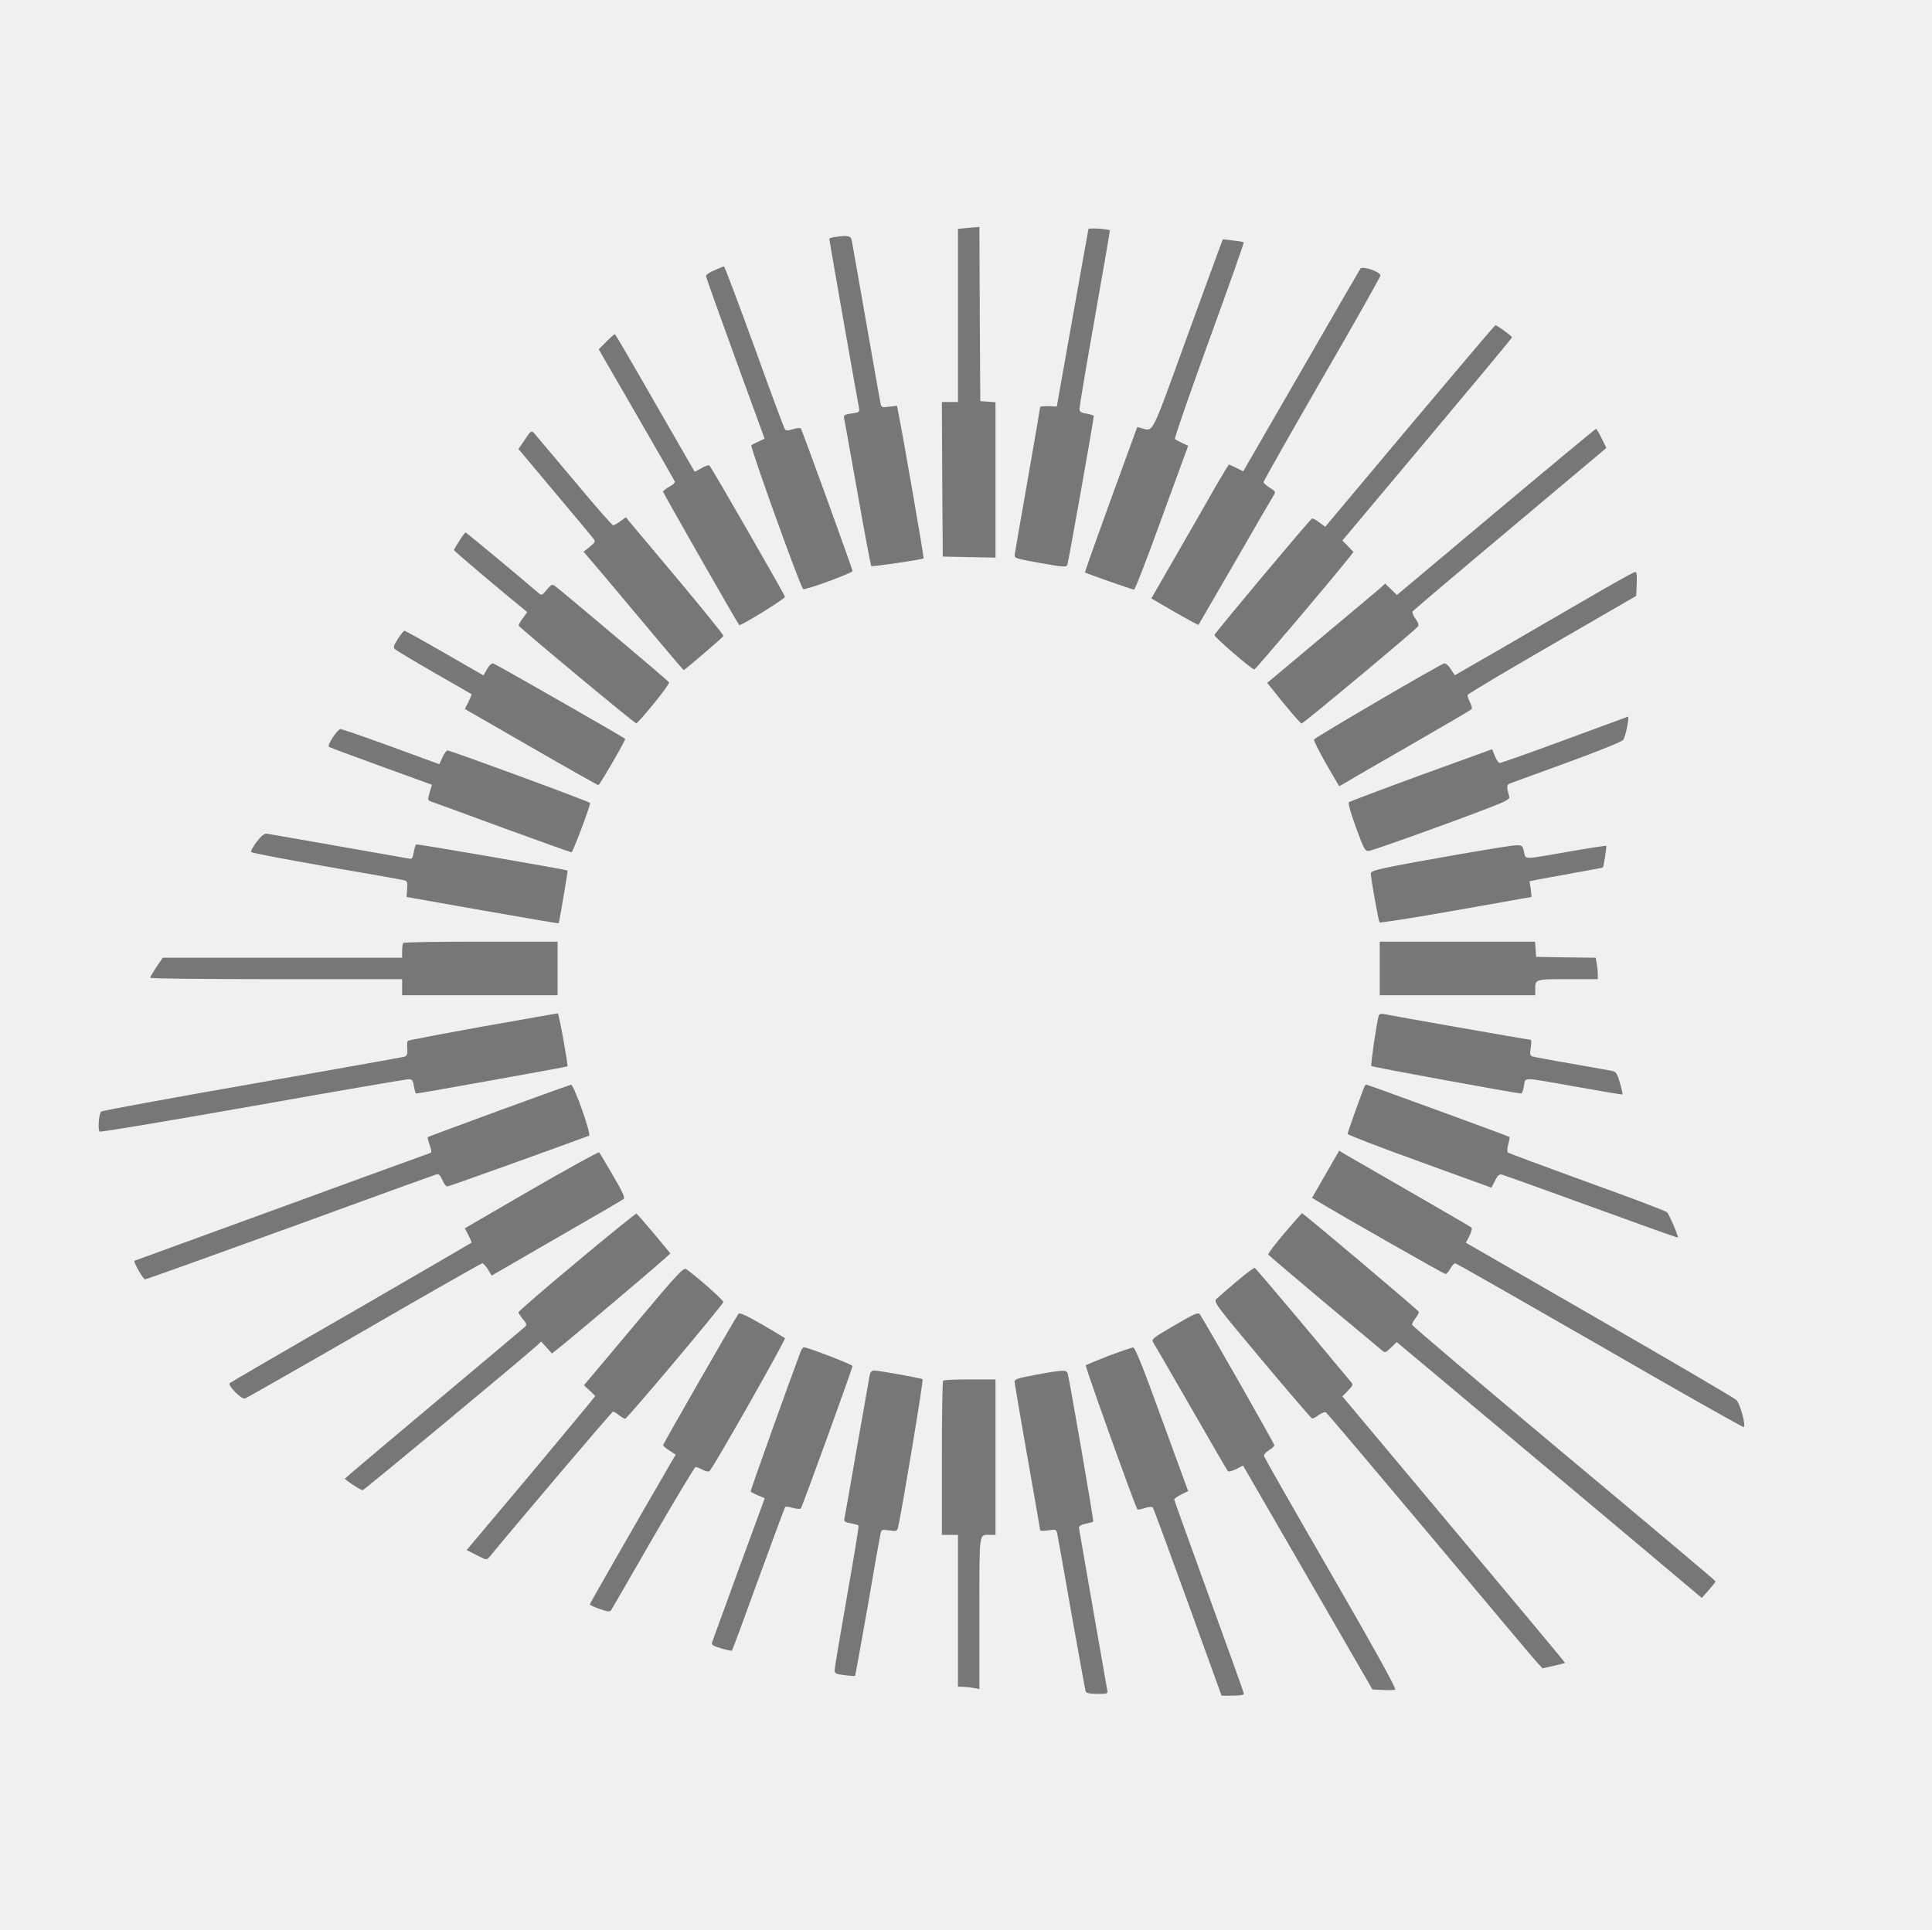
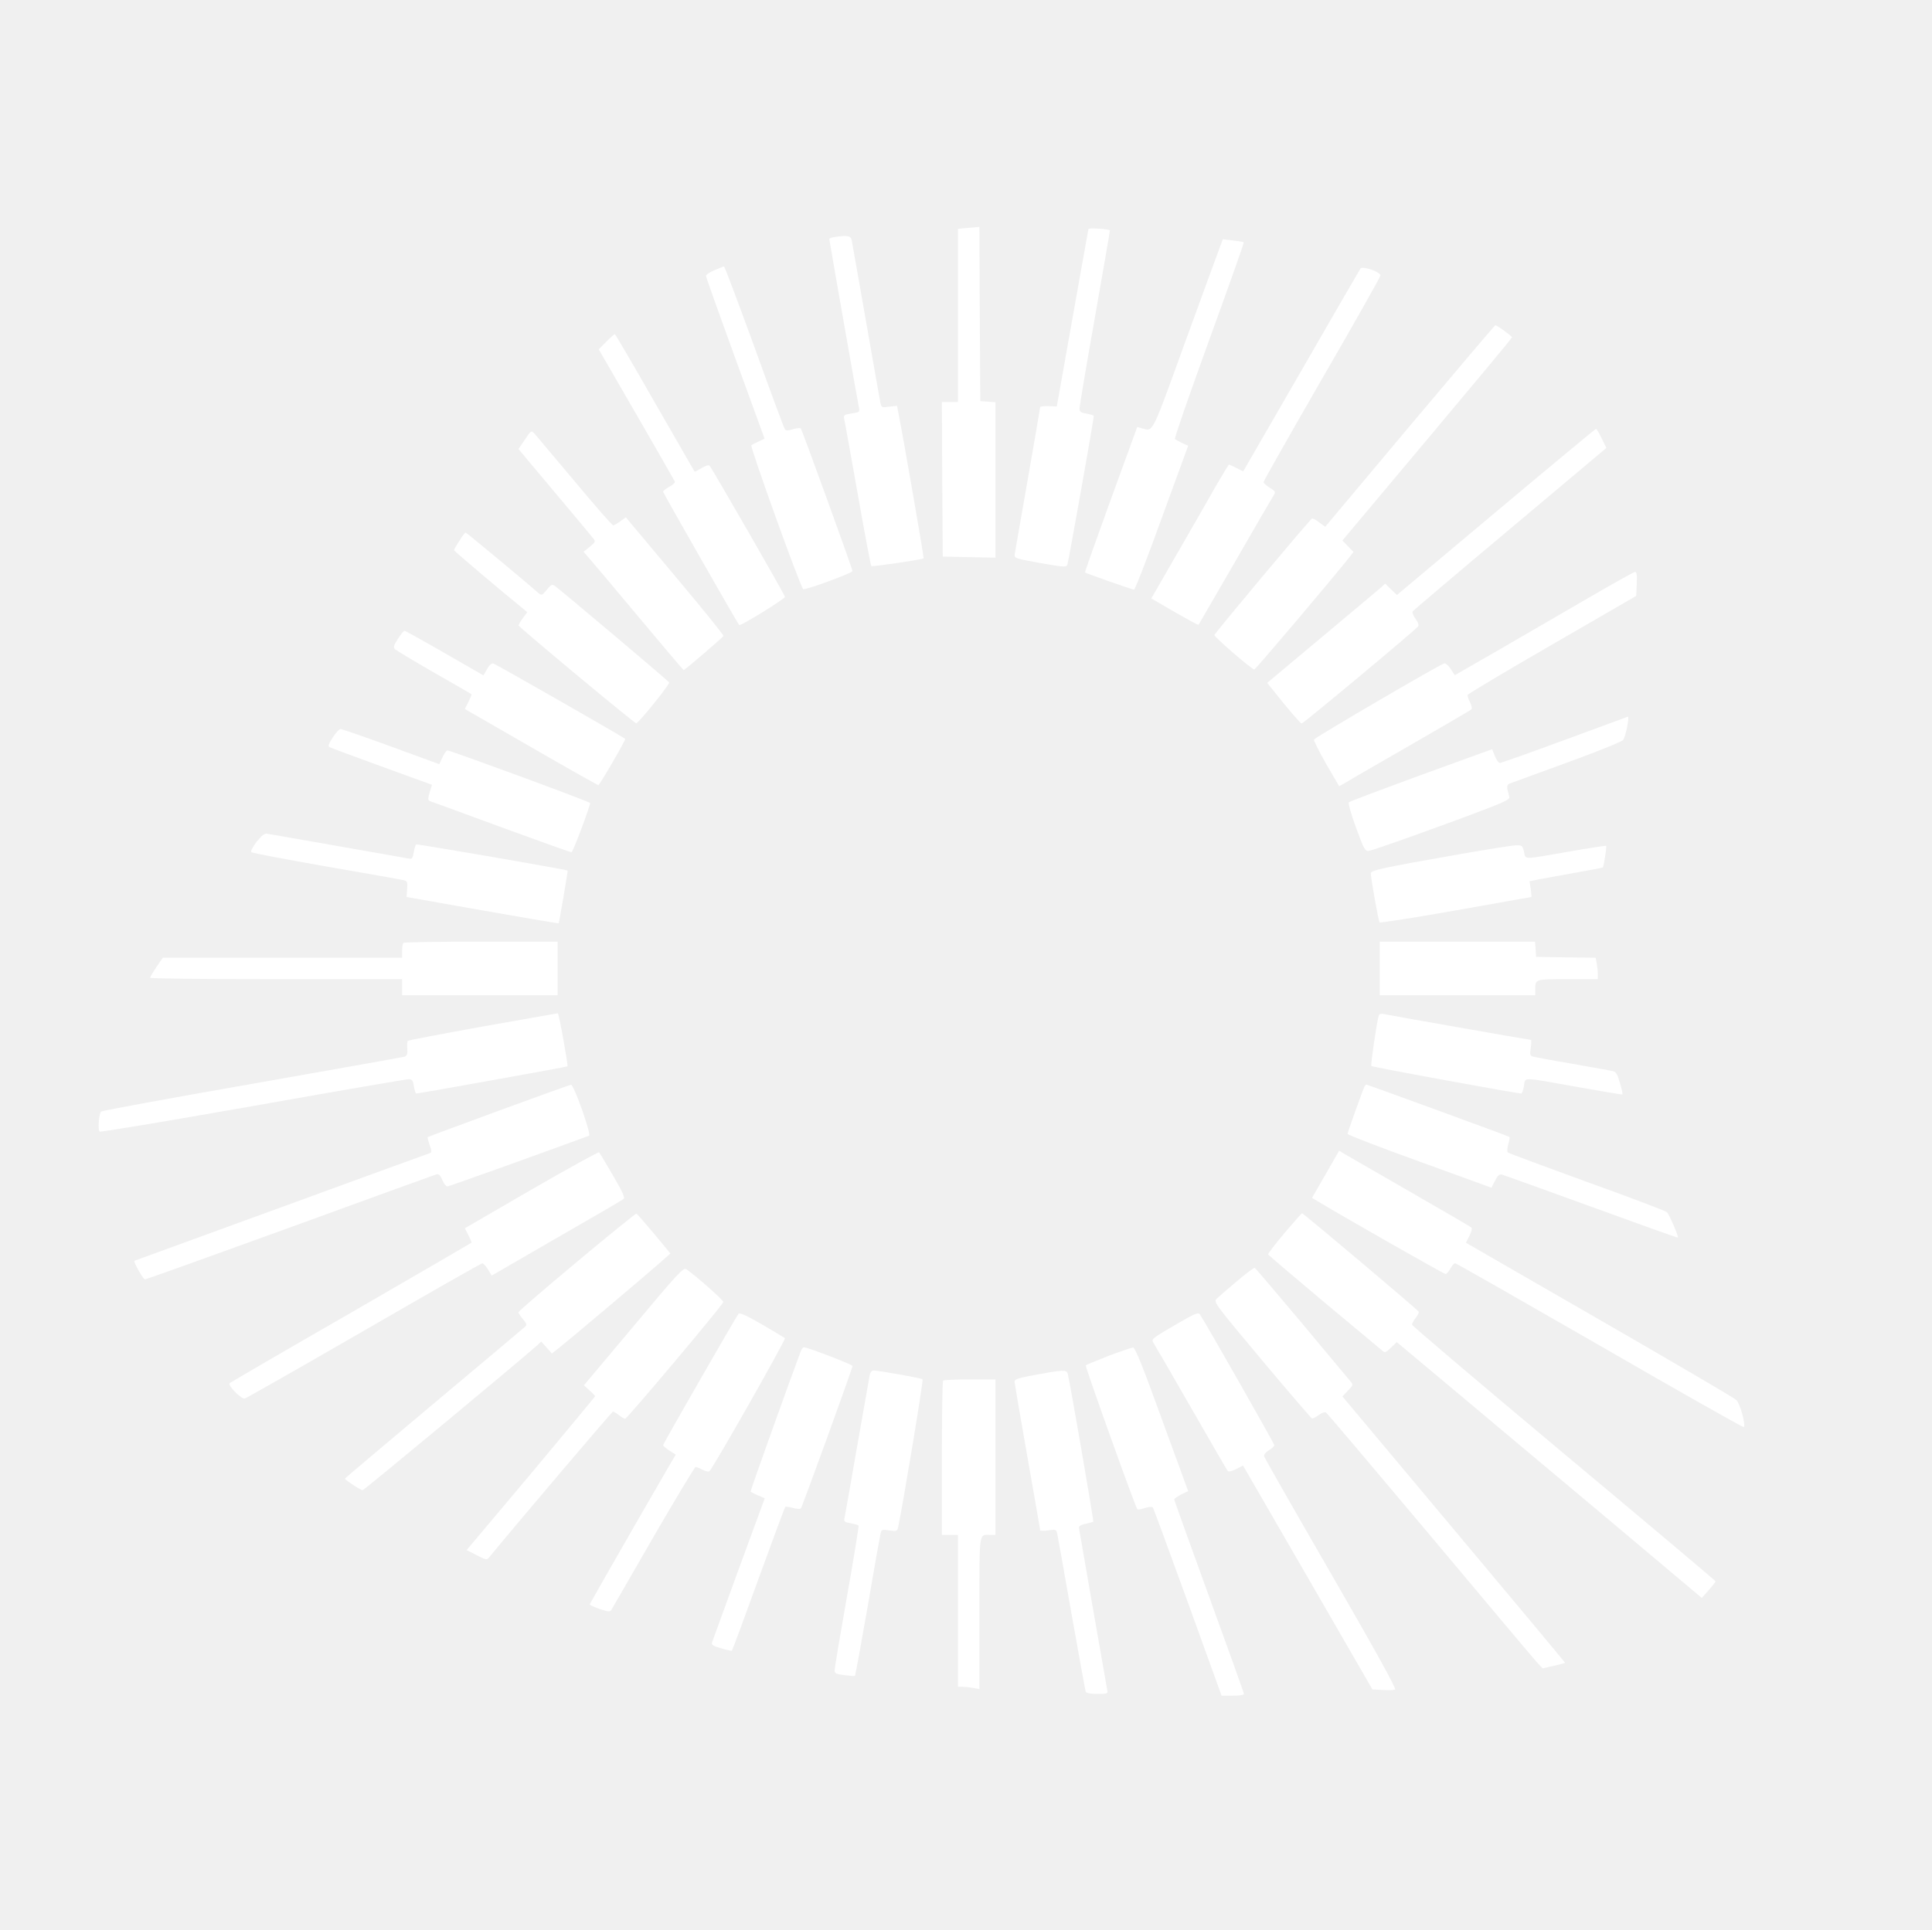
<svg xmlns="http://www.w3.org/2000/svg" version="1.0" width="1081pt" height="1080pt" viewBox="0 0 1081 1080" preserveAspectRatio="xMidYMid meet">
-   <g transform="translate(0,1080) scale(0.1,-0.1)" fill="#777777" stroke="none">
+   <g transform="translate(0,1080) scale(0.1,-0.1)" fill="#ffffff" stroke="none">
    <path d="M5398 9523 l-38 -4 0 -485 0 -484 -45 0 -45 0 2 -432 3 -433 148 -3 147 -3 0 435 0 435 -42 3 -43 3 -3 488 -2 487 -23 -2 c-12 -1 -39 -3 -59 -5z" />
    <path d="M6090 9518 c-1 -2 -40 -226 -89 -498 l-88 -495 -46 2 c-26 1 -47 -2 -47 -5 0 -4 -31 -185 -69 -402 -38 -217 -71 -406 -73 -420 -3 -25 -1 -25 142 -51 130 -23 146 -24 152 -10 6 14 148 813 148 833 0 3 -18 9 -40 13 -32 5 -40 11 -40 28 0 12 38 239 85 504 47 266 85 487 85 493 0 8 -119 16 -120 8z" />
    <path d="M4668 9473 c-16 -2 -28 -7 -28 -10 0 -6 157 -902 166 -944 5 -25 2 -27 -41 -33 -44 -7 -46 -9 -41 -34 4 -15 37 -204 76 -421 38 -216 72 -396 75 -399 5 -5 284 36 293 43 3 2 -115 683 -139 802 l-10 52 -44 -5 c-41 -6 -43 -5 -49 22 -3 16 -40 223 -81 459 -41 237 -78 440 -80 453 -6 23 -25 26 -97 15z" />
    <path d="M6826 9418 c-9 -24 -97 -263 -195 -533 -191 -527 -177 -499 -242 -482 l-26 7 -148 -406 c-81 -223 -146 -406 -144 -408 9 -6 265 -96 274 -96 6 0 76 181 156 403 l147 402 -34 16 c-19 9 -37 19 -40 22 -4 4 82 252 191 552 109 300 197 547 194 549 -2 2 -29 7 -60 10 l-57 7 -16 -43z" />
    <path d="M3998 9288 c-27 -11 -48 -26 -48 -32 0 -6 74 -214 164 -461 l164 -450 -34 -16 c-19 -9 -37 -18 -40 -21 -8 -9 272 -788 290 -805 8 -8 276 90 276 101 0 12 -282 789 -289 798 -4 4 -24 2 -44 -4 -31 -9 -40 -9 -46 1 -5 7 -82 215 -171 462 -90 247 -166 449 -169 448 -3 0 -27 -10 -53 -21z" />
    <path d="M7612 9297 c-5 -7 -154 -265 -332 -574 l-324 -561 -38 19 c-20 10 -39 19 -41 19 -3 0 -36 -55 -75 -122 -38 -68 -135 -236 -215 -375 l-145 -252 130 -76 c72 -41 132 -74 134 -72 1 1 93 160 204 352 111 193 208 360 216 372 13 20 11 23 -21 43 -19 12 -35 26 -35 32 0 6 147 265 326 576 180 310 327 572 328 580 1 20 -99 55 -112 39z" />
    <path d="M7888 8416 l-473 -564 -33 24 c-18 14 -36 24 -41 22 -11 -4 -541 -637 -546 -652 -3 -9 203 -188 223 -193 6 -1 438 509 531 627 l24 31 -31 32 -31 32 474 565 c261 311 475 568 475 572 0 7 -84 68 -93 68 -3 0 -218 -254 -479 -564z" />
    <path d="M3392 8887 l-42 -42 211 -365 c116 -201 213 -370 215 -375 2 -6 -11 -19 -31 -29 -19 -11 -35 -23 -35 -28 0 -6 411 -727 426 -746 6 -8 259 148 256 158 -3 15 -410 722 -422 734 -5 5 -24 -1 -45 -14 -20 -12 -37 -21 -39 -19 -1 2 -101 176 -222 386 -120 210 -221 383 -224 383 -3 0 -25 -19 -48 -43z" />
    <path d="M8370 7935 l-554 -465 -33 32 -33 32 -22 -21 c-13 -11 -161 -136 -330 -277 l-308 -258 23 -28 c90 -114 163 -199 170 -199 9 -1 637 523 651 543 6 8 1 23 -14 43 -12 17 -20 36 -16 41 3 5 249 214 545 462 l539 453 -26 53 c-14 30 -29 54 -32 54 -3 0 -255 -209 -560 -465z" />
    <path d="M2937 8340 l-36 -53 202 -241 c111 -132 209 -249 217 -260 13 -16 11 -21 -20 -46 l-35 -28 21 -24 c12 -13 137 -161 278 -330 142 -170 259 -308 261 -308 7 0 220 183 223 191 2 4 -113 147 -255 316 -142 169 -265 317 -275 328 l-16 20 -31 -22 c-16 -13 -35 -23 -40 -23 -6 0 -103 111 -217 248 -114 136 -215 255 -224 266 -17 18 -19 17 -53 -34z" />
    <path d="M2570 7773 c-17 -26 -30 -49 -30 -52 1 -5 266 -230 385 -326 l25 -21 -25 -34 c-14 -19 -24 -37 -23 -41 6 -13 651 -550 658 -547 18 7 190 220 184 229 -5 9 -600 511 -637 538 -18 13 -22 11 -48 -20 -25 -31 -29 -33 -46 -18 -87 76 -404 339 -408 339 -3 0 -19 -21 -35 -47z" />
    <path d="M8895 7458 c-132 -77 -356 -207 -498 -289 l-257 -148 -23 35 c-13 20 -28 33 -37 31 -28 -8 -724 -415 -728 -426 -2 -6 29 -67 68 -136 l73 -125 41 23 c22 14 187 109 366 212 179 103 329 191 333 195 5 4 1 22 -8 40 -9 17 -15 36 -13 41 2 6 215 133 473 282 l470 272 3 68 c2 50 0 67 -10 66 -7 -1 -121 -64 -253 -141z" />
    <path d="M2226 7224 c-24 -38 -27 -47 -15 -58 8 -7 106 -66 219 -131 113 -64 206 -119 208 -120 2 -2 -6 -21 -17 -43 l-20 -40 370 -213 c204 -118 373 -213 377 -213 8 2 155 254 150 259 -10 10 -725 419 -738 422 -9 2 -23 -10 -35 -32 l-20 -35 -217 125 c-120 69 -221 125 -225 125 -4 0 -21 -21 -37 -46z" />
    <path d="M8755 6659 c-192 -71 -356 -129 -363 -129 -7 0 -19 17 -28 39 l-15 38 -397 -144 c-218 -80 -401 -149 -405 -153 -5 -4 13 -68 40 -141 44 -121 51 -134 72 -131 23 2 472 163 678 243 85 33 112 47 108 59 -16 57 -16 67 2 75 10 4 153 56 318 116 165 60 307 117 316 127 14 14 38 135 27 131 -2 -1 -160 -59 -353 -130z" />
    <path d="M1862 6673 c-22 -34 -28 -50 -19 -54 7 -4 139 -53 293 -109 l281 -102 -13 -43 c-12 -43 -12 -44 14 -53 15 -5 195 -71 399 -146 205 -75 376 -136 381 -136 7 0 105 260 104 276 -1 7 -778 293 -798 294 -6 0 -19 -17 -28 -38 l-18 -39 -270 99 c-148 54 -276 98 -283 98 -7 0 -26 -21 -43 -47z" />
    <path d="M1436 6089 c-21 -28 -35 -54 -30 -58 5 -5 196 -41 424 -81 228 -39 423 -74 433 -77 16 -4 18 -13 15 -49 -2 -24 -3 -44 -3 -44 0 0 191 -34 424 -75 234 -41 425 -74 427 -72 3 4 52 292 50 295 -6 5 -841 150 -848 146 -3 -2 -9 -22 -13 -44 -6 -34 -10 -39 -28 -35 -12 2 -191 34 -397 70 -206 36 -384 67 -395 69 -15 3 -30 -9 -59 -45z" />
    <path d="M8170 6020 c-449 -79 -500 -91 -500 -108 0 -28 43 -267 49 -274 3 -4 195 26 426 67 231 41 421 75 423 75 2 0 0 20 -3 44 l-7 44 54 11 c29 5 121 22 203 37 83 15 151 27 153 29 5 4 23 117 19 121 -2 2 -95 -12 -208 -32 -266 -46 -241 -46 -252 -1 -8 35 -11 37 -45 36 -21 0 -161 -23 -312 -49z" />
    <path d="M2257 5523 c-4 -3 -7 -24 -7 -45 l0 -38 -670 0 -669 0 -36 -52 c-19 -29 -35 -56 -35 -60 0 -5 317 -8 705 -8 l705 0 0 -45 0 -45 435 0 435 0 0 150 0 150 -428 0 c-236 0 -432 -3 -435 -7z" />
    <path d="M7720 5380 l0 -150 435 0 435 0 0 29 c0 62 -4 61 181 61 l169 0 0 29 c0 16 -3 42 -6 60 l-6 31 -167 2 -166 3 -3 43 -3 42 -435 0 -434 0 0 -150z" />
    <path d="M2701 5055 c-227 -41 -416 -77 -419 -80 -4 -3 -5 -23 -3 -45 2 -30 -2 -39 -16 -44 -10 -3 -394 -71 -853 -152 -459 -80 -839 -150 -844 -155 -13 -12 -20 -105 -8 -112 5 -4 391 61 857 143 466 83 858 150 871 150 20 0 25 -6 30 -40 4 -22 9 -40 13 -40 15 0 843 149 846 152 5 5 -48 298 -54 297 -3 0 -192 -34 -420 -74z" />
    <path d="M7715 5118 c-12 -38 -47 -279 -42 -284 5 -6 810 -153 839 -154 4 0 11 19 15 43 10 50 -24 51 303 -7 135 -24 246 -43 248 -41 2 2 -4 31 -14 64 -13 47 -22 62 -38 66 -11 3 -113 21 -226 41 -113 19 -213 38 -223 41 -16 4 -18 11 -12 49 3 24 4 44 1 44 -8 0 -800 139 -824 145 -13 3 -24 0 -27 -7z" />
    <path d="M2791 4584 c-217 -80 -396 -146 -398 -148 -2 -1 3 -21 11 -44 11 -30 12 -42 3 -45 -7 -2 -381 -138 -832 -303 -451 -164 -821 -299 -823 -300 -7 -5 49 -104 59 -104 7 0 372 131 813 291 440 161 809 294 819 297 12 3 21 -6 32 -32 8 -20 21 -36 28 -36 9 0 583 206 793 284 14 6 -85 286 -101 285 -5 0 -188 -66 -404 -145z" />
    <path d="M7636 4722 c-8 -14 -96 -259 -96 -268 0 -5 181 -75 403 -155 l402 -146 20 39 c15 30 24 38 40 34 11 -3 236 -84 500 -180 263 -96 481 -174 483 -172 5 6 -48 129 -61 142 -7 7 -208 83 -447 169 -239 87 -439 161 -443 165 -5 4 -4 25 2 46 6 21 9 39 7 41 -3 4 -795 293 -801 293 -2 0 -6 -4 -9 -8z" />
    <path d="M2973 4142 l-372 -216 20 -39 c11 -21 19 -41 17 -42 -2 -2 -305 -178 -673 -391 -369 -212 -674 -390 -680 -395 -12 -12 65 -91 85 -86 8 2 308 173 667 380 359 208 656 377 662 377 5 0 19 -15 31 -34 l21 -35 252 146 c345 199 470 271 485 282 11 6 -2 36 -58 132 -39 68 -75 127 -78 130 -4 3 -174 -91 -379 -209z" />
    <path d="M7417 4228 l-76 -132 27 -16 c140 -85 711 -410 720 -410 6 0 18 14 27 30 9 17 21 30 27 30 6 0 370 -208 810 -461 439 -254 802 -459 805 -456 12 13 -21 132 -42 152 -11 11 -356 213 -767 450 l-746 430 20 39 c11 21 16 42 11 46 -4 4 -159 94 -343 200 -184 106 -349 201 -366 211 l-31 19 -76 -132z" />
    <path d="M3228 3738 c-180 -150 -327 -277 -327 -282 -1 -4 11 -22 25 -39 21 -24 23 -32 12 -42 -7 -7 -237 -200 -510 -429 -274 -230 -498 -419 -498 -421 0 -7 88 -65 99 -65 8 0 887 730 978 812 l21 20 30 -33 30 -34 44 35 c60 47 512 429 571 482 l48 43 -91 110 c-51 61 -95 111 -99 113 -4 1 -154 -120 -333 -270z" />
    <path d="M7186 3898 c-52 -62 -93 -115 -90 -119 2 -4 142 -123 311 -265 170 -141 316 -264 326 -272 16 -14 20 -13 50 16 l32 31 300 -251 c165 -138 549 -461 854 -716 l553 -465 39 44 c21 24 38 46 38 49 0 3 -382 325 -849 715 -467 391 -849 715 -849 721 -1 6 8 23 20 38 11 14 19 30 17 35 -3 9 -645 551 -653 551 -2 0 -46 -50 -99 -112z" />
    <path d="M3545 3378 l-278 -331 31 -28 c18 -16 32 -31 32 -33 0 -2 -162 -197 -359 -433 l-360 -428 57 -29 c54 -28 56 -28 71 -9 169 205 685 813 691 813 4 0 19 -9 33 -20 14 -11 29 -20 35 -20 11 0 546 636 549 653 2 10 -144 139 -207 184 -16 11 -50 -26 -295 -319z" />
    <path d="M6920 3629 c-52 -44 -103 -88 -113 -98 -18 -17 -9 -29 253 -342 149 -178 276 -325 280 -327 5 -2 22 6 39 19 16 12 34 18 40 14 6 -3 268 -313 583 -688 314 -375 584 -696 600 -713 l29 -31 62 14 c34 8 63 15 64 17 1 1 -279 337 -622 746 l-624 745 31 32 c29 30 30 34 16 50 -8 10 -131 156 -272 326 -142 169 -261 309 -265 311 -4 3 -49 -31 -101 -75z" />
    <path d="M4132 3447 c-16 -20 -422 -728 -422 -735 0 -4 16 -17 35 -30 l36 -23 -25 -42 c-190 -327 -456 -792 -456 -796 0 -4 25 -15 56 -26 48 -16 57 -17 65 -4 5 8 111 191 235 407 125 215 231 392 236 392 5 0 23 -7 40 -16 17 -9 34 -12 38 -7 23 22 429 738 422 744 -4 3 -62 38 -129 77 -89 51 -124 67 -131 59z" />
    <path d="M6572 3383 c-125 -73 -131 -78 -119 -97 8 -12 103 -176 212 -366 109 -190 201 -349 205 -353 4 -5 25 0 46 11 l39 20 362 -626 362 -627 57 -3 c31 -2 63 -1 70 2 9 3 -107 213 -358 648 -204 353 -373 649 -375 658 -2 9 8 22 26 33 17 10 31 23 31 29 0 9 -379 675 -415 730 -10 16 -24 10 -143 -59z" />
    <path d="M4480 3236 c-62 -164 -280 -773 -280 -783 0 -2 18 -12 39 -21 l40 -17 -145 -395 c-79 -217 -147 -403 -150 -412 -4 -14 6 -20 51 -33 31 -9 58 -15 60 -13 3 2 70 183 149 402 80 219 147 401 150 403 2 2 21 0 42 -6 21 -6 41 -7 45 -3 8 9 289 784 289 797 0 8 -251 105 -273 105 -4 0 -12 -11 -17 -24z" />
    <path d="M6203 3212 c-67 -26 -124 -50 -128 -53 -5 -5 278 -795 289 -806 3 -3 21 0 41 7 20 7 40 8 45 4 4 -5 92 -244 196 -531 l189 -523 63 0 c36 0 62 4 62 10 0 6 -88 251 -195 545 -107 295 -195 539 -195 543 0 5 18 17 39 28 l39 19 -147 402 c-105 291 -150 402 -161 402 -8 -1 -70 -22 -137 -47z" />
    <path d="M4866 3103 c-3 -16 -35 -197 -71 -403 -36 -206 -67 -385 -70 -397 -4 -18 1 -22 35 -28 22 -4 42 -10 44 -13 2 -4 -27 -183 -65 -397 -38 -215 -69 -400 -69 -412 0 -19 7 -22 55 -28 31 -4 57 -6 59 -4 2 2 34 177 71 389 36 212 69 396 72 408 5 22 9 23 49 17 40 -6 44 -4 49 17 24 108 143 824 137 829 -7 6 -246 49 -274 49 -10 0 -19 -11 -22 -27z" />
    <path d="M5795 3106 c-106 -20 -120 -25 -118 -42 1 -10 33 -200 72 -420 39 -221 71 -405 71 -408 0 -4 20 -4 45 -1 41 7 45 5 50 -16 3 -13 39 -215 80 -449 42 -234 77 -431 80 -437 3 -9 26 -13 65 -13 57 0 60 1 55 23 -4 20 -153 874 -158 906 -1 10 12 18 37 23 22 5 41 10 43 12 4 3 -133 795 -143 829 -7 22 -26 21 -179 -7z" />
    <path d="M5277 3073 c-4 -3 -7 -199 -7 -435 l0 -428 45 0 45 0 0 -425 0 -425 23 0 c12 0 39 -3 60 -6 l37 -7 0 426 c0 467 -4 437 61 437 l29 0 0 435 0 435 -143 0 c-79 0 -147 -3 -150 -7z" />
  </g>
</svg>
